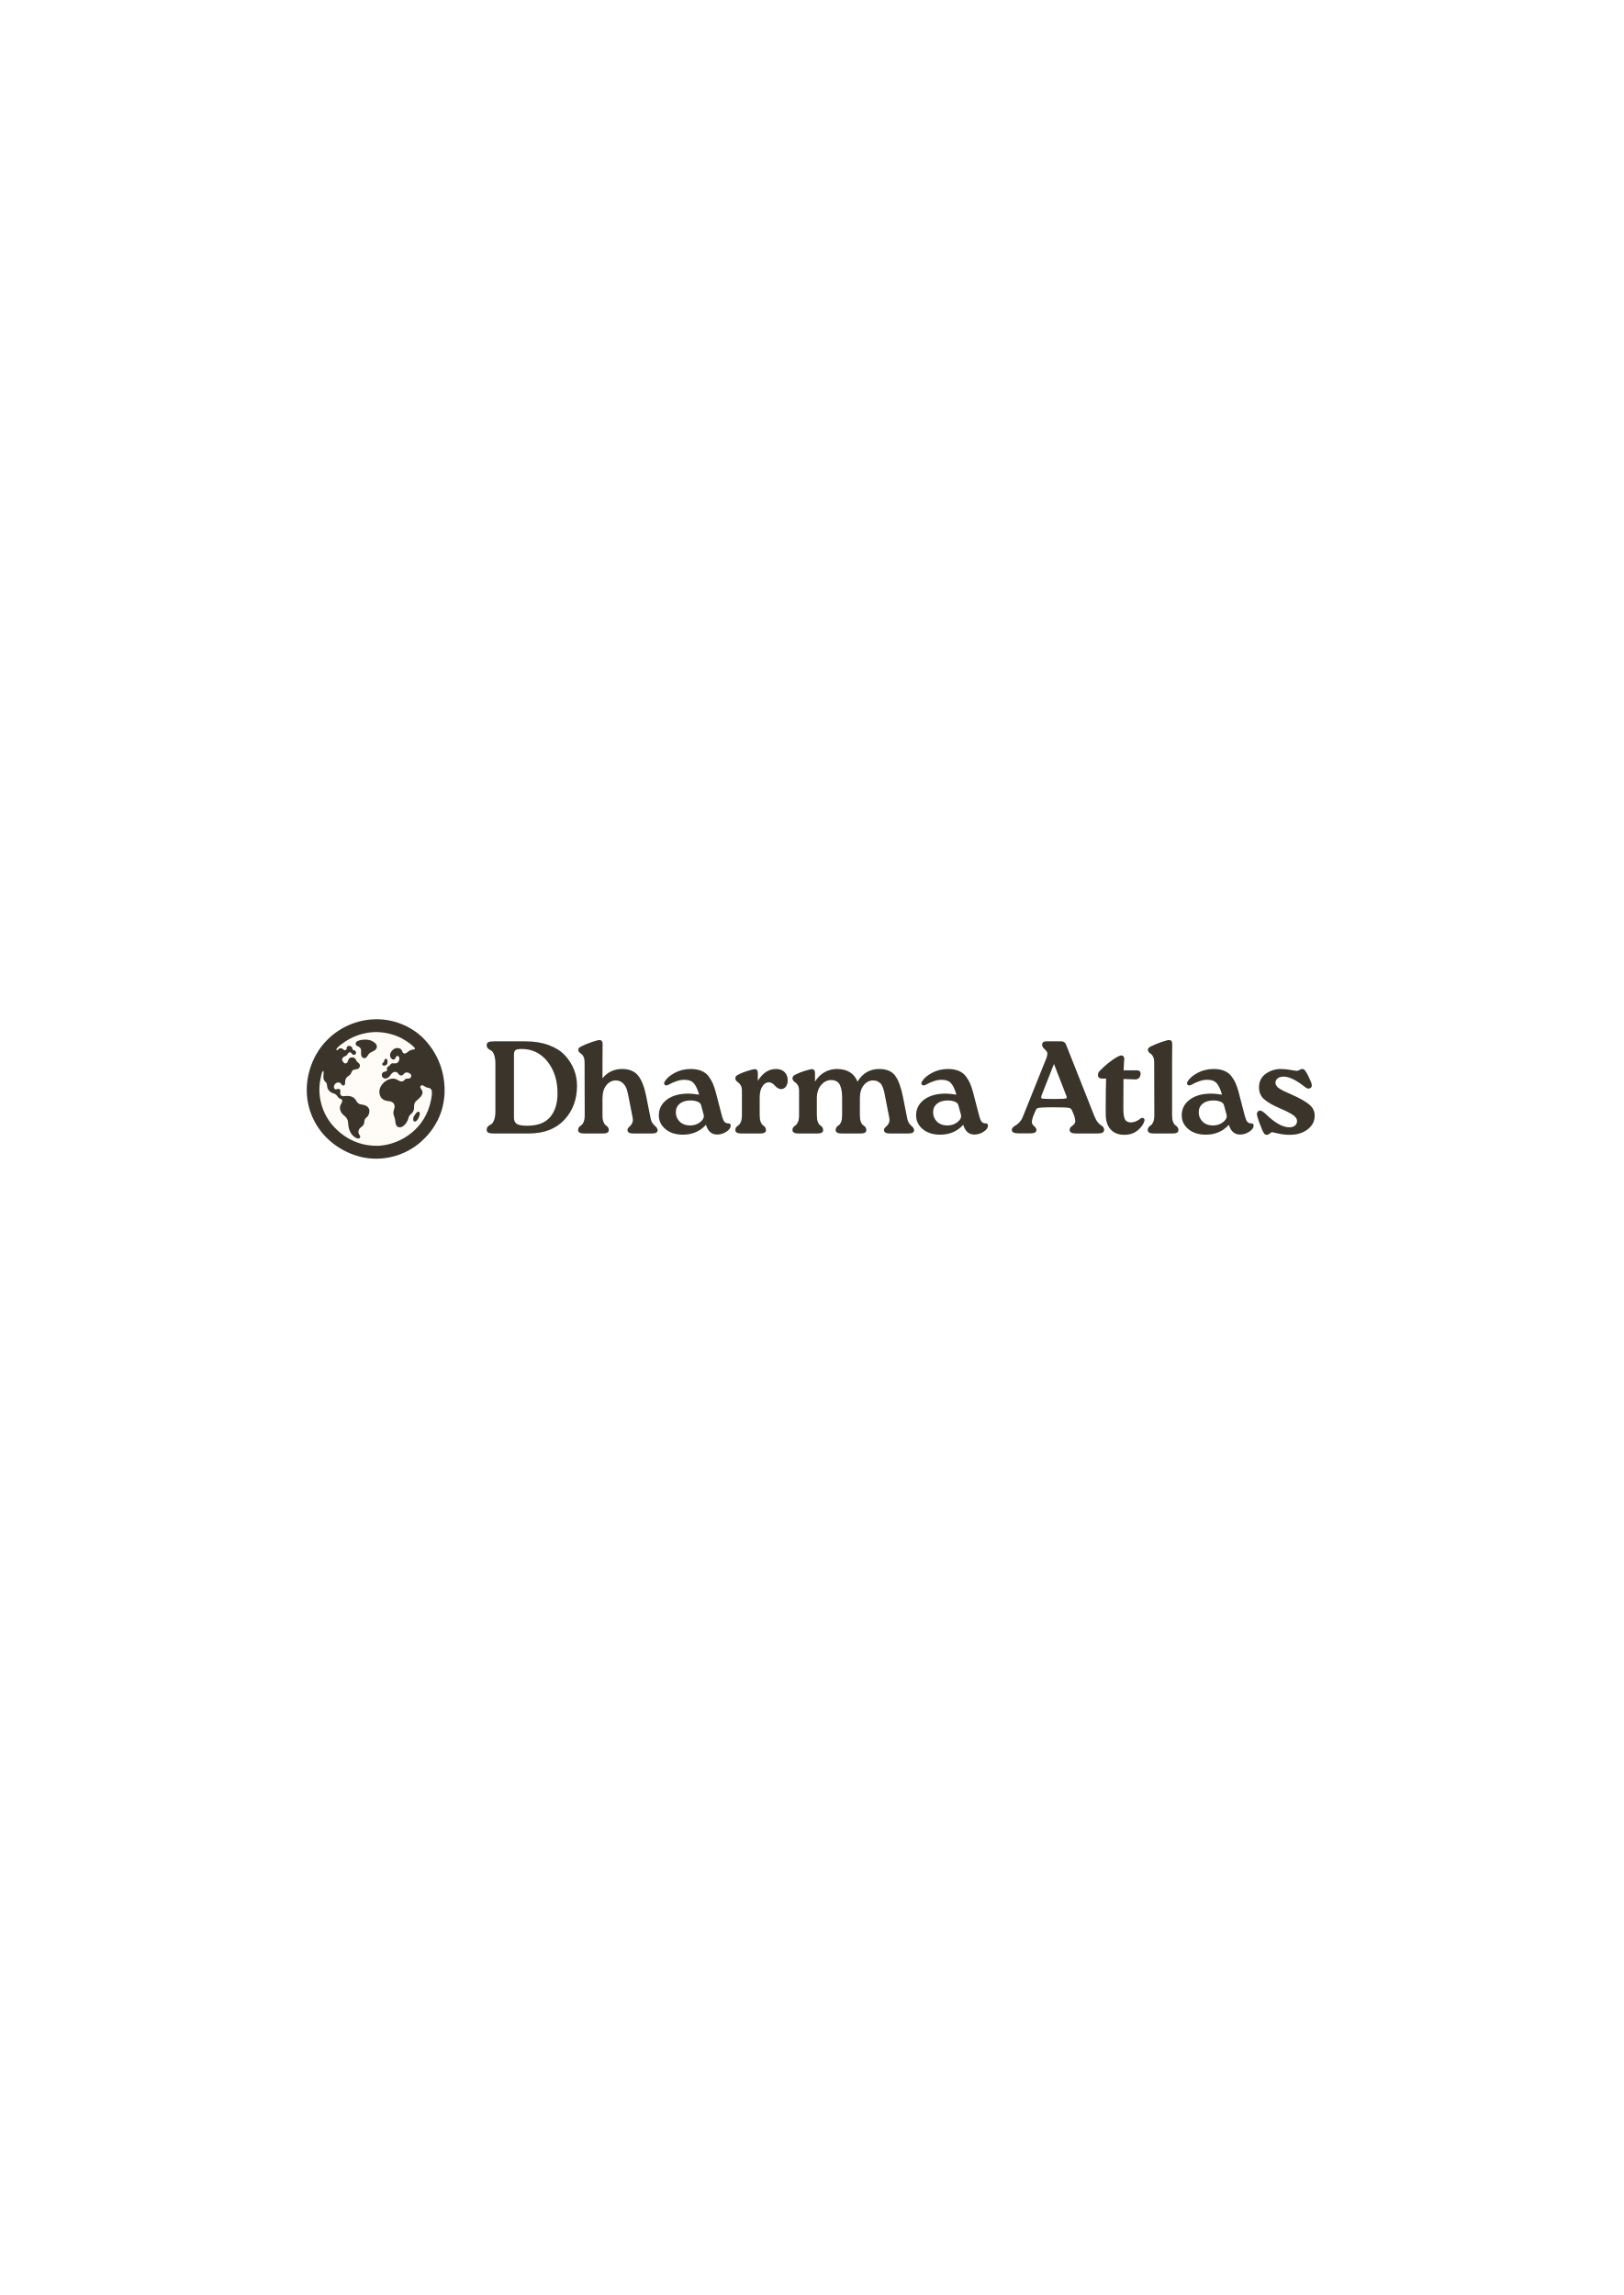
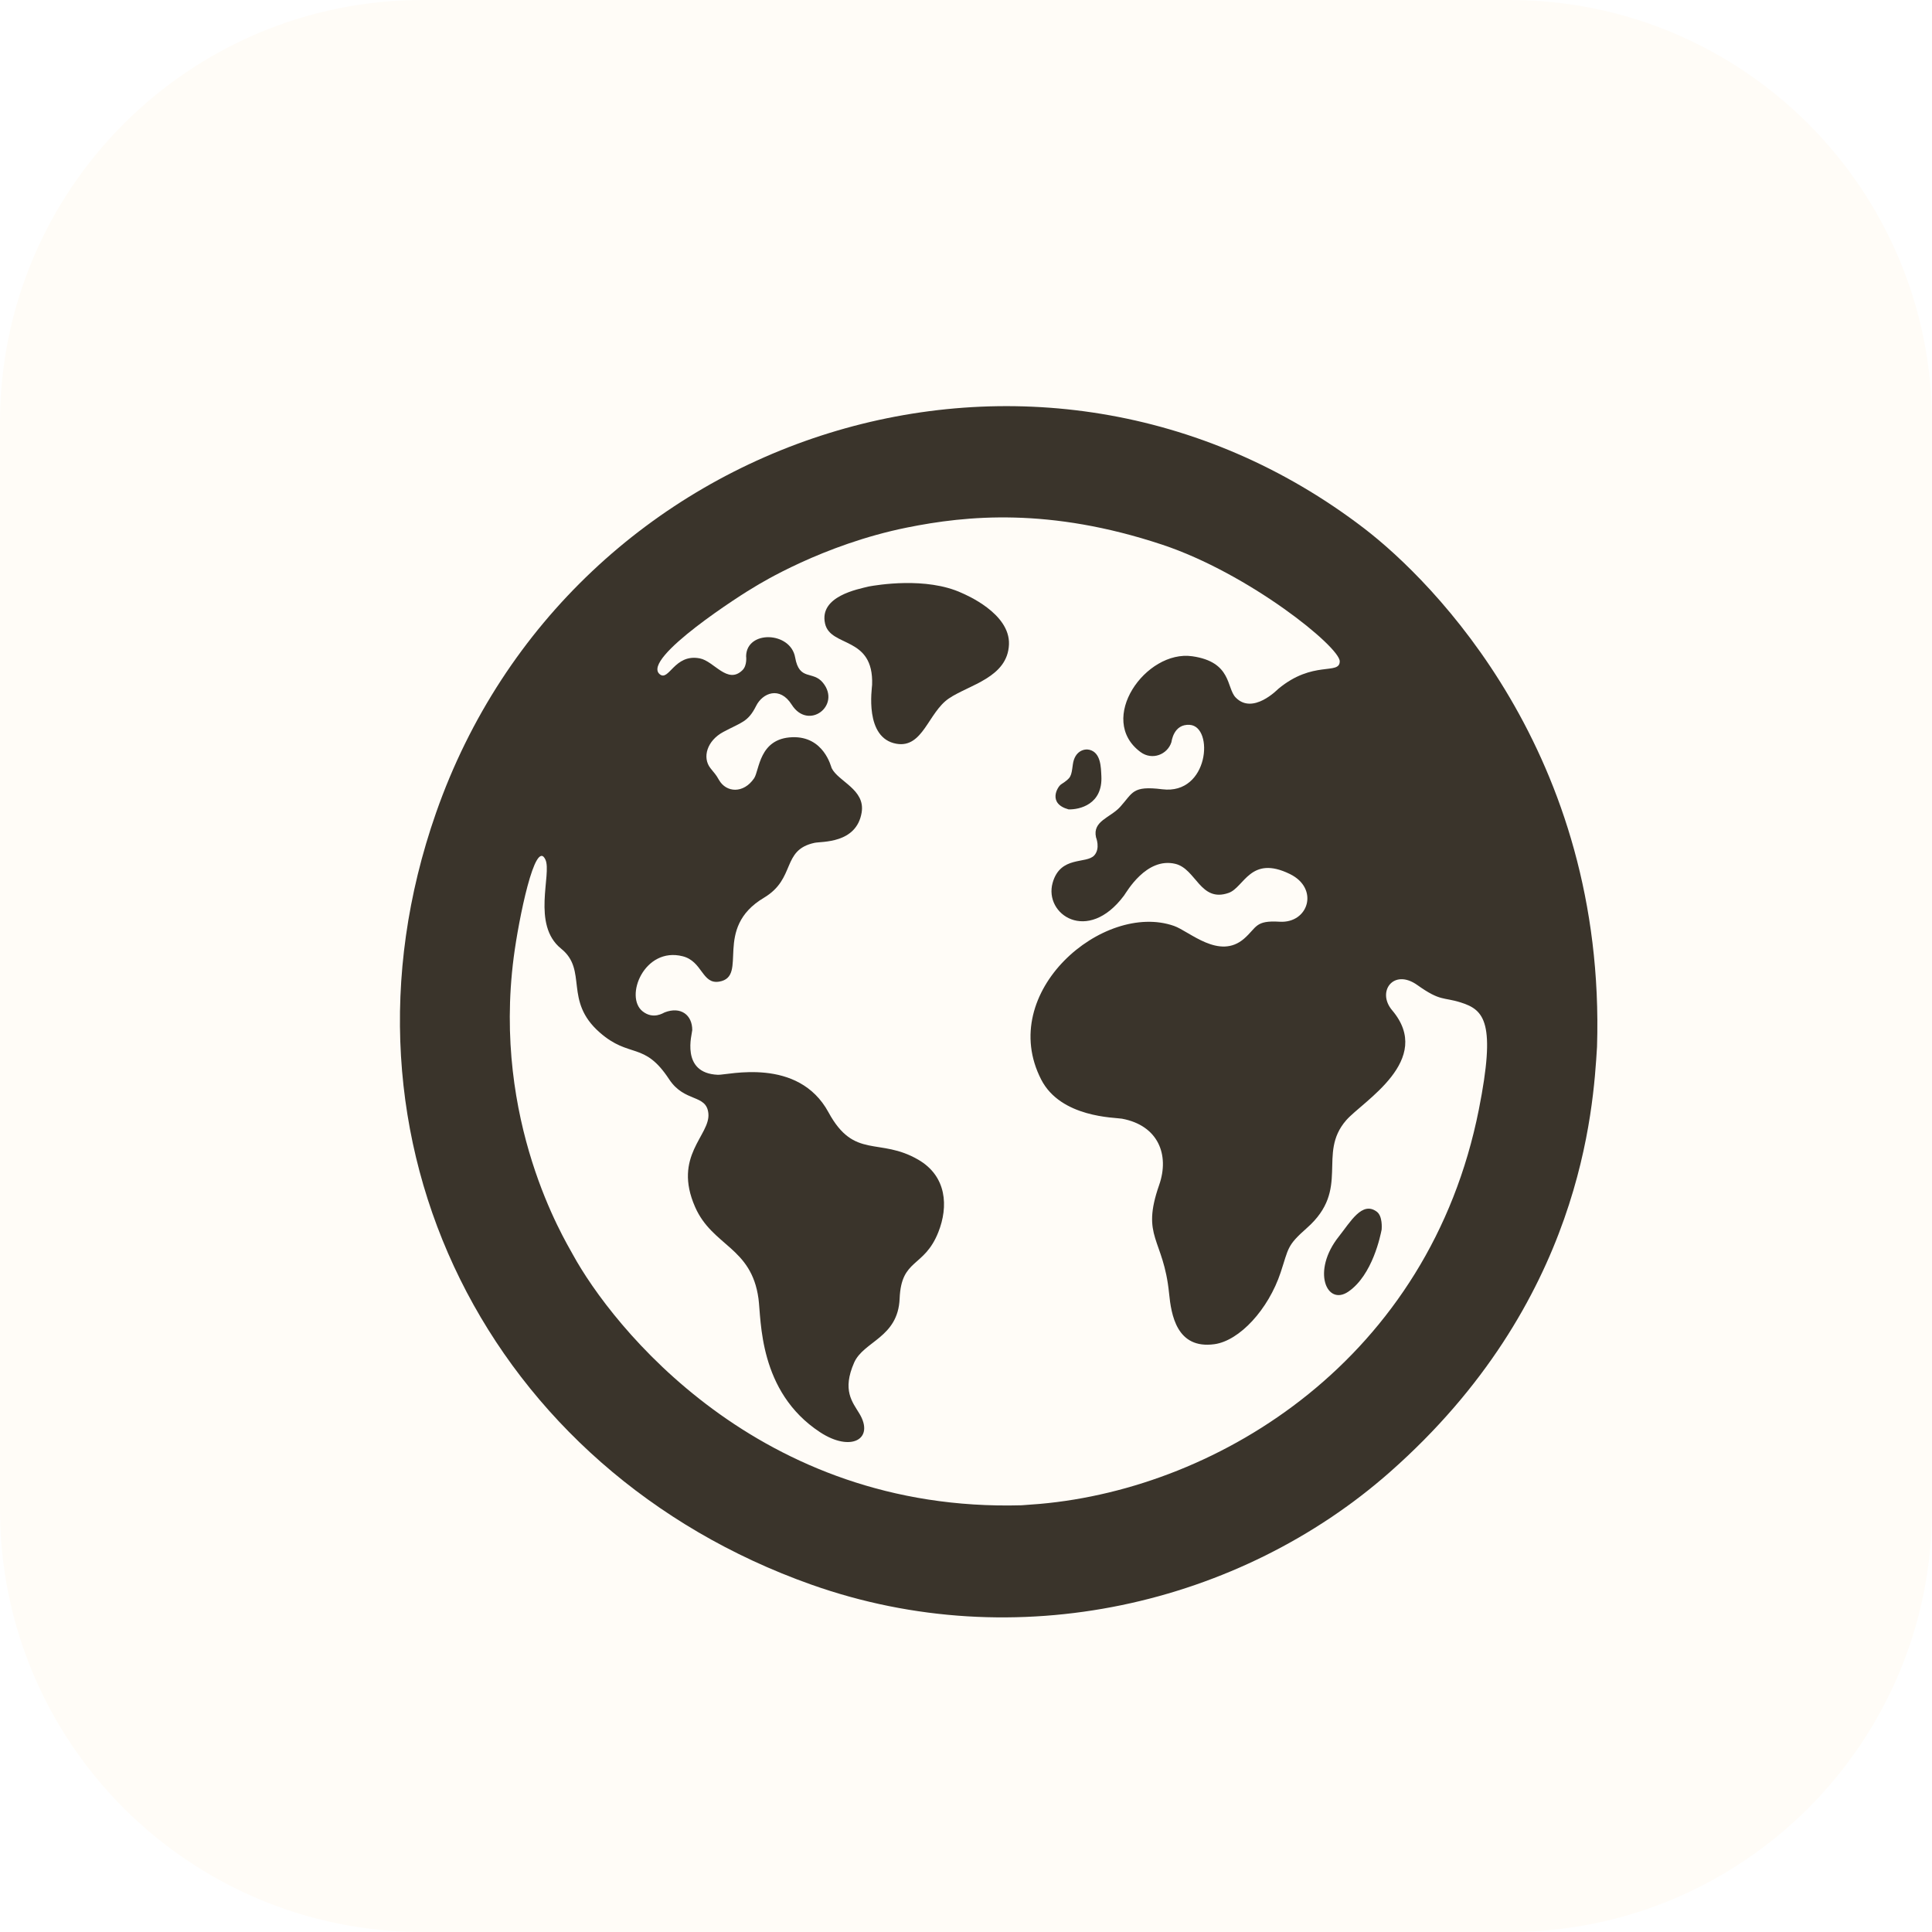
- <svg xmlns="http://www.w3.org/2000/svg" width="100%" height="100%" viewBox="0 0 2481 3508" version="1.1" xml:space="preserve" style="fill-rule:evenodd;clip-rule:evenodd;stroke-linejoin:round;stroke-miterlimit:2;">
-   <g transform="matrix(2.640412,0,0,6.997481,-2914.595,-15575.098)">
-     <g transform="matrix(1,0,0,1,5.302202,0)">
-       <path d="M1381.277,2453.46C1381.886,2453.345 1382.979,2453.288 1384.554,2453.288L1402.767,2453.288C1407.847,2453.288 1412.356,2453.566 1416.293,2454.121C1420.23,2454.677 1423.342,2455.425 1425.628,2456.364C1427.914,2457.304 1429.641,2458.334 1430.81,2459.455C1431.978,2460.577 1432.563,2461.761 1432.563,2463.007C1432.563,2465.978 1430.111,2468.456 1425.209,2470.44C1420.306,2472.424 1413.435,2473.416 1404.595,2473.416L1384.554,2473.416C1382.979,2473.416 1381.874,2473.358 1381.239,2473.243C1380.604,2473.128 1380.286,2472.918 1380.286,2472.611C1380.286,2472.285 1380.553,2472.031 1381.086,2471.849C1381.62,2471.667 1382.191,2471.523 1382.801,2471.418C1383.411,2471.312 1383.982,2471.015 1384.516,2470.526C1385.049,2470.037 1385.316,2469.371 1385.316,2468.528L1385.316,2458.176C1385.316,2457.332 1385.049,2456.666 1384.516,2456.177C1383.982,2455.689 1383.411,2455.391 1382.801,2455.286C1382.191,2455.181 1381.62,2455.037 1381.086,2454.855C1380.553,2454.673 1380.286,2454.419 1380.286,2454.093C1380.286,2453.786 1380.616,2453.575 1381.277,2453.46ZM1397.585,2471.288C1398.601,2471.576 1400.658,2471.719 1403.757,2471.719C1409.803,2471.719 1414.235,2471.082 1417.055,2469.807C1419.875,2468.532 1421.284,2466.812 1421.284,2464.646C1421.284,2461.866 1419.354,2459.556 1415.493,2457.716C1411.632,2455.875 1406.628,2454.955 1400.48,2454.955C1398.753,2454.955 1397.585,2455.037 1396.975,2455.2C1396.365,2455.363 1396.061,2455.703 1396.061,2456.221L1396.061,2469.965C1396.061,2470.579 1396.569,2471.02 1397.585,2471.288Z" style="fill:rgb(58,52,43);fill-rule:nonzero;" />
+ <svg xmlns="http://www.w3.org/2000/svg" viewBox="0 0 32 32" fill-rule="evenodd" clip-rule="evenodd">
+   <rect width="32" height="32" rx="7" fill="#fffcf7" />
+   <svg x="4" y="4" width="24" height="24" viewBox="441 1529 255 255" aria-hidden="true">
+     <g transform="matrix(0.22932,0,0,0.22932,456.858,1548.653)">
+       <g transform="matrix(1.164709,0,0,1.164709,-84.31475,-83.24621)">
+         <path d="M906.161,528.484C903.654,569.234 896.308,697.018 769.676,808.704C671.116,895.632 523.847,930.893 388.376,882.83C176.943,807.817 65.408,590.921 141.18,374.386C229.892,120.871 539.109,23.029 752.853,187.03C798.083,221.734 912.166,335.832 906.161,528.484Z" fill="#3a342b" />
+       </g>
+       <path d="M529.486,884.14C327.268,889.844 214.823,745.978 185.121,691.71C178.532,679.671 123.386,589.54 139.755,463.537C143.524,434.529 156.21,371.611 164.091,388.677C169.155,399.643 153.298,438.622 176.126,456.978C196.835,473.632 177.88,496.838 205.705,521.266C228.824,541.563 239.79,527.918 258.997,557.189C270.899,575.326 287.745,568.359 289.144,583.547C290.686,600.284 261.646,615.961 278.967,655.275C292.269,685.467 322.133,685.85 327.579,725.489C329.818,741.781 327.417,796.914 374.802,828.04C398.506,843.61 416.856,833.402 405.025,813.781C399.584,804.758 391.708,795.915 400.963,774.729C408.197,758.17 434.679,755.606 435.908,725.515C437.18,694.379 454.641,702.182 465.609,674.543C473.417,654.865 472.132,631.674 450.243,618.951C420.186,601.479 401.157,619.075 381.325,582.594C358.049,539.779 303.965,554.083 296.49,553.782C267.335,552.606 276.746,522.011 276.759,519.501C276.821,507.814 267.894,501.145 255.645,505.872C254.428,506.342 246.952,511.499 238.778,505.167C224.421,494.046 239.881,455.323 269.415,462.815C284.682,466.688 284.213,484.532 297.457,482.28C320.326,478.392 292.207,441.492 331.754,417.925C356.554,403.146 344.996,381.337 370.569,375.78C376.104,374.578 402.758,376.515 406.753,352.534C409.715,334.75 388.732,328.751 383.726,318.384C383.259,317.416 377.816,293.845 353.511,294.723C327.864,295.65 328.403,320.137 324.194,326.286C316.025,338.219 302.836,337.218 297.332,327.6C294.487,322.626 294.163,322.922 290.651,318.385C284.299,310.179 288.134,297.343 300.593,290.673C314.557,283.196 319.545,283.178 325.802,270.645C330.716,260.804 343.915,255.23 353.089,269.742C365.809,289.862 391.282,270.435 377.039,252.906C369.256,243.328 358.949,251.848 355.716,233.468C352.203,213.497 318.479,212.429 318.101,232.489C318.099,232.599 319.064,239.571 315.283,243.272C303.804,254.509 293.586,236.362 282.56,234.218C262.899,230.395 258.853,252.507 251.68,246.277C237.807,234.23 314.887,184.809 325.625,178.715C327.72,177.527 376.661,146.915 441.564,133.814C487.247,124.593 550.849,118.231 637.352,146.935C703.912,169.022 773.753,225.395 773.651,236.502C773.553,247.275 753.205,235.436 726.551,257.564C725.92,258.088 706.9,277.787 693.779,264.226C686.618,256.826 690.947,236.953 660.488,232.591C624.791,227.479 586.9,281.037 620.773,306.101C629.759,312.75 641.495,307.975 644.483,298.494C644.642,297.988 646.092,284.406 658.53,285.232C677.32,286.48 673.338,339.131 637.479,334.666C614.272,331.776 615.023,337.294 605.142,348.188C597.581,356.523 583.849,358.963 586.606,371.48C586.668,371.761 590.055,379.978 585.325,385.354C579.262,392.245 559.294,385.347 553.329,406.456C546.498,430.63 580.184,453.675 608.115,416.216C610.094,413.562 625.165,386.632 647.405,391.877C663.517,395.677 666.567,421.832 688.387,414.193C700.347,410.006 705.06,384.848 735.399,399.706C758.108,410.829 749.666,437.698 727.514,436.31C708.579,435.124 710.164,440.664 700.291,449.264C681.218,465.877 658.349,443.7 646.487,439.538C592.371,420.555 509.986,490.237 544.561,557.467C559.648,586.803 601.261,586.491 606.507,587.463C634.316,592.62 643.193,615.129 635.074,638.346C620.942,678.759 638.437,678.925 642.684,721.479C644.303,737.692 648.395,764.548 677.503,760.518C696.74,757.855 718.866,733.9 728.313,705.438C734.547,686.655 732.957,685.008 748.401,671.389C782.416,641.395 755.921,614.651 778.641,588.624C791.357,574.057 846.326,542.58 813.841,504.233C801.806,490.027 814.892,471.882 833.189,484.905C851.14,497.681 852.797,493.93 866.564,498.281C884.656,503.999 893.686,513.565 880.393,580.479C842.51,771.178 682.294,870.832 543.471,883.089C539.243,883.462 539.303,883.427 529.486,884.14Z" fill="#fffcf7" />
+       <path d="M412.399,179.011C418.031,178.026 456.158,171.362 483.689,184.069C486.054,185.161 520.773,199.52 519.811,223.514C518.792,248.925 489.318,254.454 473.782,264.909C457.847,275.633 453.834,303.295 433.46,299.738C408.678,295.411 414.687,257.313 414.787,254.508C416.142,216.672 382.802,226.122 378.667,207.456C374.031,186.528 403.841,181.134 412.399,179.011Z" fill="#3a342b" />
+       <path d="M805.813,672.537C804.976,676.78 798.947,707.359 780.285,720.179C763.713,731.563 751.788,704.471 772.978,677.862C781.824,666.755 790.879,650.339 802.155,658.906C806.563,662.254 805.895,671.411 805.813,672.537Z" fill="#3a342b" />
+       <path d="M565.553,350.102C549.27,345.607 557.055,332.717 559.808,330.91C567.708,325.725 567.531,325.007 568.846,315.556C570.283,305.228 577.627,303.394 581.531,304.349C590.479,306.538 590.383,318.142 590.718,324.488C591.874,346.404 573.746,350.356 565.553,350.102Z" fill="#3a342b" />
    </g>
-     <path d="M1439.116,2472.007C1439.523,2471.834 1439.955,2471.696 1440.412,2471.59C1440.869,2471.485 1441.301,2471.25 1441.707,2470.886C1442.114,2470.521 1442.317,2470.033 1442.317,2469.419L1442.241,2457.802C1442.241,2457.361 1442.05,2456.987 1441.669,2456.681C1441.288,2456.374 1440.869,2456.163 1440.412,2456.048C1439.955,2455.933 1439.535,2455.804 1439.154,2455.66C1438.773,2455.516 1438.583,2455.348 1438.583,2455.157C1438.583,2454.965 1438.761,2454.807 1439.116,2454.682C1439.472,2454.558 1440.107,2454.419 1441.021,2454.265C1442.545,2453.978 1444.412,2453.695 1446.622,2453.417C1448.832,2453.139 1450.242,2453 1450.852,2453C1452.071,2453 1452.681,2453.288 1452.681,2453.863L1452.605,2457.802L1452.605,2461.368C1455.5,2460.007 1459.285,2459.326 1463.959,2459.326C1468.074,2459.326 1471.16,2459.805 1473.218,2460.764C1475.275,2461.722 1476.838,2463.218 1477.905,2465.25L1480.495,2470.167C1480.851,2470.799 1481.613,2471.303 1482.782,2471.676C1483.95,2472.05 1484.534,2472.39 1484.534,2472.697C1484.534,2473.176 1483.417,2473.416 1481.181,2473.416L1470.513,2473.416C1468.227,2473.416 1467.083,2473.167 1467.083,2472.668C1467.083,2472.419 1467.401,2472.194 1468.036,2471.993C1468.671,2471.791 1469.192,2471.561 1469.598,2471.303C1470.005,2471.044 1470.208,2470.771 1470.208,2470.483C1470.208,2470.31 1470.157,2470.128 1470.055,2469.937L1467.693,2465.393C1467.337,2464.665 1466.944,2464.071 1466.512,2463.611C1466.08,2463.15 1465.331,2462.738 1464.264,2462.374C1463.197,2462.01 1461.876,2461.828 1460.301,2461.828C1458.167,2461.828 1456.351,2462.178 1454.853,2462.877C1453.354,2463.577 1452.605,2464.531 1452.605,2465.738L1452.605,2469.419C1452.605,2470.033 1452.795,2470.521 1453.176,2470.886C1453.557,2471.25 1453.976,2471.485 1454.433,2471.59C1454.891,2471.696 1455.31,2471.839 1455.691,2472.021C1456.072,2472.204 1456.262,2472.429 1456.262,2472.697C1456.262,2473.176 1455.145,2473.416 1452.909,2473.416L1442.012,2473.416C1439.675,2473.416 1438.507,2473.167 1438.507,2472.668C1438.507,2472.4 1438.71,2472.18 1439.116,2472.007Z" style="fill:rgb(58,52,43);fill-rule:nonzero;" />
-     <g transform="matrix(1,0,0,1,-1.514915,0)">
-       <path d="M1486.744,2469.448C1486.744,2468.048 1488.281,2466.908 1491.355,2466.026C1494.428,2465.144 1498.632,2464.703 1503.967,2464.703C1505.287,2464.703 1507.32,2464.78 1510.063,2464.933C1509.25,2463.841 1508.259,2463.026 1507.091,2462.489C1505.922,2461.952 1504.043,2461.684 1501.452,2461.684C1498.81,2461.684 1495.711,2462.058 1492.155,2462.805C1491.799,2462.882 1491.444,2462.92 1491.088,2462.92C1490.783,2462.92 1490.491,2462.877 1490.212,2462.791C1489.932,2462.705 1489.792,2462.595 1489.792,2462.46C1489.792,2462.326 1489.945,2462.173 1490.25,2462C1491.317,2461.329 1493.234,2460.716 1496.003,2460.16C1498.772,2459.604 1501.858,2459.326 1505.262,2459.326C1507.599,2459.326 1509.631,2459.46 1511.358,2459.729C1513.086,2459.997 1514.47,2460.39 1515.512,2460.908C1516.553,2461.425 1517.366,2461.938 1517.95,2462.446C1518.534,2462.954 1519.081,2463.553 1519.589,2464.243L1523.323,2469.649C1523.729,2470.224 1524.199,2470.627 1524.732,2470.857C1525.266,2471.087 1525.939,2471.202 1526.752,2471.202L1526.904,2471.202C1527.869,2471.202 1528.352,2471.365 1528.352,2471.691C1528.352,2472.17 1527.514,2472.616 1525.837,2473.028C1524.161,2473.44 1522.383,2473.646 1520.503,2473.646C1517.302,2473.646 1515.143,2472.937 1514.026,2471.518C1510.571,2472.956 1506.126,2473.675 1500.69,2473.675C1496.524,2473.675 1493.158,2473.272 1490.593,2472.467C1488.027,2471.662 1486.744,2470.656 1486.744,2469.448ZM1496.575,2468.815C1496.626,2469.64 1497.4,2470.32 1498.899,2470.857C1500.398,2471.394 1502.366,2471.662 1504.805,2471.662C1506.989,2471.662 1508.869,2471.442 1510.444,2471.001C1512.019,2470.56 1512.806,2470.1 1512.806,2469.62C1512.806,2469.544 1512.781,2469.457 1512.73,2469.362C1512.629,2469.189 1512.387,2468.849 1512.006,2468.341C1511.625,2467.833 1511.333,2467.435 1511.13,2467.147C1510.876,2466.841 1510.165,2466.606 1508.996,2466.443C1507.828,2466.28 1506.558,2466.199 1505.186,2466.199C1502.493,2466.199 1500.385,2466.433 1498.861,2466.903C1497.337,2467.373 1496.575,2468.01 1496.575,2468.815Z" style="fill:rgb(58,52,43);fill-rule:nonzero;" />
-     </g>
-     <g transform="matrix(1,0,0,1,-2.272372,0)">
-       <path d="M1532.315,2460.85C1532.62,2460.716 1533.255,2460.572 1534.22,2460.419C1535.541,2460.17 1537.166,2459.935 1539.097,2459.714C1541.028,2459.494 1542.323,2459.374 1542.983,2459.355C1544.203,2459.355 1544.812,2459.642 1544.812,2460.217L1544.812,2461.914C1547.607,2460.189 1551.112,2459.326 1555.329,2459.326C1557.462,2459.326 1559.126,2459.556 1560.32,2460.016C1561.514,2460.476 1562.111,2461.071 1562.111,2461.799C1562.111,2462.374 1561.755,2462.834 1561.044,2463.179C1560.333,2463.524 1559.444,2463.706 1558.377,2463.726C1557.107,2463.726 1555.887,2463.476 1554.719,2462.978C1553.551,2462.48 1552.357,2462.23 1551.137,2462.23C1549.715,2462.23 1548.483,2462.527 1547.441,2463.122C1546.4,2463.716 1545.879,2464.521 1545.879,2465.537L1545.879,2469.419C1545.879,2470.033 1546.07,2470.521 1546.451,2470.886C1546.832,2471.25 1547.251,2471.485 1547.708,2471.59C1548.165,2471.696 1548.584,2471.839 1548.966,2472.021C1549.347,2472.204 1549.537,2472.429 1549.537,2472.697C1549.537,2473.176 1548.419,2473.416 1546.184,2473.416L1535.287,2473.416C1532.95,2473.416 1531.781,2473.167 1531.781,2472.668C1531.781,2472.4 1531.985,2472.18 1532.391,2472.007C1532.797,2471.834 1533.229,2471.696 1533.686,2471.59C1534.144,2471.485 1534.576,2471.25 1534.982,2470.886C1535.388,2470.521 1535.592,2470.033 1535.592,2469.419L1535.592,2463.956C1535.592,2463.227 1534.804,2462.642 1533.229,2462.202C1532.264,2461.952 1531.781,2461.684 1531.781,2461.396C1531.781,2461.166 1531.959,2460.984 1532.315,2460.85Z" style="fill:rgb(58,52,43);fill-rule:nonzero;" />
-     </g>
-     <g transform="matrix(1,0,0,1,-4.544745,0)">
-       <path d="M1567.75,2472.007C1568.156,2471.834 1568.588,2471.696 1569.045,2471.59C1569.503,2471.485 1569.935,2471.25 1570.341,2470.886C1570.747,2470.521 1570.951,2470.033 1570.951,2469.419L1570.951,2463.956C1570.951,2463.227 1570.163,2462.642 1568.588,2462.202C1567.623,2461.952 1567.14,2461.684 1567.14,2461.396C1567.14,2461.166 1567.305,2460.984 1567.636,2460.85C1567.966,2460.716 1568.614,2460.572 1569.579,2460.419C1570.9,2460.17 1572.526,2459.935 1574.456,2459.714C1576.387,2459.494 1577.682,2459.374 1578.342,2459.355C1579.562,2459.355 1580.171,2459.642 1580.171,2460.217L1580.171,2462.087C1581.645,2461.186 1583.486,2460.5 1585.696,2460.031C1587.906,2459.561 1590.281,2459.326 1592.821,2459.326C1598.816,2459.326 1602.804,2460.246 1604.786,2462.087C1607.732,2460.246 1611.923,2459.326 1617.359,2459.326C1621.525,2459.326 1624.561,2459.796 1626.466,2460.735C1628.371,2461.674 1629.882,2463.179 1631,2465.25L1633.591,2470.167C1633.896,2470.799 1634.632,2471.303 1635.801,2471.676C1636.969,2472.05 1637.554,2472.39 1637.554,2472.697C1637.554,2473.176 1636.461,2473.416 1634.277,2473.416L1623.608,2473.416C1621.271,2473.416 1620.103,2473.167 1620.103,2472.668C1620.103,2472.419 1620.433,2472.194 1621.093,2471.993C1621.754,2471.791 1622.287,2471.561 1622.694,2471.303C1623.1,2471.044 1623.303,2470.771 1623.303,2470.483C1623.303,2470.31 1623.253,2470.128 1623.151,2469.937L1620.789,2465.393C1620.535,2464.895 1620.344,2464.531 1620.217,2464.301C1620.09,2464.071 1619.836,2463.764 1619.455,2463.381C1619.074,2462.997 1618.668,2462.714 1618.236,2462.532C1617.804,2462.35 1617.207,2462.187 1616.445,2462.043C1615.683,2461.9 1614.794,2461.828 1613.778,2461.828C1611.695,2461.828 1609.904,2462.173 1608.405,2462.863C1606.907,2463.553 1606.157,2464.512 1606.157,2465.738L1606.157,2469.419C1606.157,2470.033 1606.348,2470.521 1606.729,2470.886C1607.11,2471.25 1607.542,2471.485 1608.024,2471.59C1608.507,2471.696 1608.939,2471.839 1609.32,2472.021C1609.701,2472.204 1609.891,2472.429 1609.891,2472.697C1609.891,2473.176 1608.774,2473.416 1606.538,2473.416L1595.641,2473.416C1593.304,2473.416 1592.136,2473.167 1592.136,2472.668C1592.136,2472.4 1592.326,2472.18 1592.707,2472.007C1593.088,2471.834 1593.52,2471.696 1594.003,2471.59C1594.485,2471.485 1594.917,2471.25 1595.298,2470.886C1595.679,2470.521 1595.87,2470.033 1595.87,2469.419L1595.87,2465.652C1595.87,2465.058 1595.781,2464.545 1595.603,2464.114C1595.425,2463.682 1595.12,2463.275 1594.688,2462.892C1594.257,2462.508 1593.596,2462.221 1592.707,2462.029C1591.818,2461.837 1590.713,2461.742 1589.392,2461.742C1587.208,2461.761 1585.303,2462.13 1583.677,2462.849C1582.051,2463.567 1581.238,2464.531 1581.238,2465.738L1581.238,2469.419C1581.238,2470.033 1581.429,2470.521 1581.81,2470.886C1582.191,2471.25 1582.61,2471.485 1583.067,2471.59C1583.524,2471.696 1583.944,2471.839 1584.325,2472.021C1584.706,2472.204 1584.896,2472.429 1584.896,2472.697C1584.896,2473.176 1583.778,2473.416 1581.543,2473.416L1570.646,2473.416C1568.309,2473.416 1567.14,2473.167 1567.14,2472.668C1567.14,2472.4 1567.344,2472.18 1567.75,2472.007Z" style="fill:rgb(58,52,43);fill-rule:nonzero;" />
-     </g>
-     <g transform="matrix(1,0,0,1,-5.680931,0)">
-       <path d="M1639.84,2469.448C1639.84,2468.048 1641.377,2466.908 1644.45,2466.026C1647.524,2465.144 1651.728,2464.703 1657.062,2464.703C1658.383,2464.703 1660.415,2464.78 1663.158,2464.933C1662.346,2463.841 1661.355,2463.026 1660.186,2462.489C1659.018,2461.952 1657.138,2461.684 1654.547,2461.684C1651.906,2461.684 1648.807,2462.058 1645.25,2462.805C1644.895,2462.882 1644.539,2462.92 1644.183,2462.92C1643.879,2462.92 1643.586,2462.877 1643.307,2462.791C1643.028,2462.705 1642.888,2462.595 1642.888,2462.46C1642.888,2462.326 1643.04,2462.173 1643.345,2462C1644.412,2461.329 1646.33,2460.716 1649.099,2460.16C1651.867,2459.604 1654.954,2459.326 1658.358,2459.326C1660.694,2459.326 1662.727,2459.46 1664.454,2459.729C1666.181,2459.997 1667.566,2460.39 1668.607,2460.908C1669.649,2461.425 1670.461,2461.938 1671.046,2462.446C1671.63,2462.954 1672.176,2463.553 1672.684,2464.243L1676.418,2469.649C1676.824,2470.224 1677.294,2470.627 1677.828,2470.857C1678.361,2471.087 1679.034,2471.202 1679.847,2471.202L1680,2471.202C1680.965,2471.202 1681.448,2471.365 1681.448,2471.691C1681.448,2472.17 1680.609,2472.616 1678.933,2473.028C1677.256,2473.44 1675.478,2473.646 1673.598,2473.646C1670.398,2473.646 1668.239,2472.937 1667.121,2471.518C1663.666,2472.956 1659.221,2473.675 1653.785,2473.675C1649.619,2473.675 1646.254,2473.272 1643.688,2472.467C1641.123,2471.662 1639.84,2470.656 1639.84,2469.448ZM1649.67,2468.815C1649.721,2469.64 1650.496,2470.32 1651.994,2470.857C1653.493,2471.394 1655.462,2471.662 1657.9,2471.662C1660.085,2471.662 1661.965,2471.442 1663.539,2471.001C1665.114,2470.56 1665.902,2470.1 1665.902,2469.62C1665.902,2469.544 1665.876,2469.457 1665.826,2469.362C1665.724,2469.189 1665.483,2468.849 1665.102,2468.341C1664.721,2467.833 1664.429,2467.435 1664.225,2467.147C1663.971,2466.841 1663.26,2466.606 1662.092,2466.443C1660.923,2466.28 1659.653,2466.199 1658.281,2466.199C1655.589,2466.199 1653.48,2466.433 1651.956,2466.903C1650.432,2467.373 1649.67,2468.01 1649.67,2468.815Z" style="fill:rgb(58,52,43);fill-rule:nonzero;" />
-     </g>
-     <g transform="matrix(1,0,0,1,-7.574574,0)">
-       <path d="M1697.146,2472.668C1697.146,2472.438 1697.374,2472.237 1697.832,2472.065C1698.289,2471.892 1698.835,2471.743 1699.47,2471.619C1700.105,2471.494 1700.816,2471.269 1701.604,2470.943C1702.391,2470.617 1703.039,2470.215 1703.547,2469.735L1717.264,2456.853C1717.569,2456.489 1717.721,2456.192 1717.721,2455.962C1717.721,2455.789 1717.581,2455.631 1717.302,2455.487C1717.023,2455.344 1716.515,2455.137 1715.778,2454.869C1715.041,2454.601 1714.673,2454.332 1714.673,2454.064C1714.673,2453.546 1715.486,2453.288 1717.111,2453.288L1725.723,2453.288C1727.094,2453.288 1728.034,2453.527 1728.542,2454.006L1744.926,2469.62C1745.485,2470.157 1746.12,2470.593 1746.831,2470.929C1747.543,2471.264 1748.165,2471.489 1748.698,2471.604C1749.232,2471.719 1749.676,2471.854 1750.032,2472.007C1750.388,2472.16 1750.565,2472.352 1750.565,2472.582C1750.565,2472.889 1750.261,2473.104 1749.651,2473.229C1749.041,2473.354 1748,2473.416 1746.527,2473.416L1734.258,2473.416C1731.819,2473.416 1730.6,2473.148 1730.6,2472.611C1730.6,2472.323 1731.006,2472.065 1731.819,2471.834C1732.632,2471.604 1733.178,2471.413 1733.457,2471.259C1733.737,2471.106 1733.877,2470.933 1733.877,2470.742C1733.877,2470.473 1733.699,2470.1 1733.343,2469.62L1732.2,2468.585C1731.794,2468.183 1731.311,2467.943 1730.752,2467.866C1729.838,2467.751 1726.764,2467.694 1721.531,2467.694C1715.841,2467.694 1712.641,2467.761 1711.93,2467.895C1711.472,2467.991 1711.091,2468.192 1710.786,2468.499L1709.415,2469.735C1708.958,2470.272 1708.729,2470.675 1708.729,2470.943C1708.729,2471.077 1708.831,2471.216 1709.034,2471.36C1709.237,2471.504 1709.681,2471.691 1710.367,2471.921C1711.053,2472.151 1711.396,2472.39 1711.396,2472.64C1711.396,2473.138 1710.228,2473.387 1707.891,2473.387L1701.108,2473.387C1698.467,2473.387 1697.146,2473.148 1697.146,2472.668ZM1714.368,2465.738C1714.876,2465.834 1717.289,2465.882 1721.608,2465.882C1726.027,2465.882 1728.415,2465.825 1728.771,2465.71C1728.872,2465.671 1728.923,2465.614 1728.923,2465.537C1728.923,2465.422 1728.822,2465.278 1728.618,2465.106L1721.531,2458.233L1714.444,2465.02C1714.241,2465.23 1714.139,2465.403 1714.139,2465.537C1714.139,2465.633 1714.216,2465.7 1714.368,2465.738Z" style="fill:rgb(58,52,43);fill-rule:nonzero;" />
-     </g>
-     <g transform="matrix(1,0,0,1,-10.22568,0)">
-       <path d="M1750.794,2459.7C1753.842,2458.511 1757.043,2457.534 1760.396,2456.767C1761.666,2456.499 1762.606,2456.364 1763.215,2456.364C1763.723,2456.364 1764.13,2456.436 1764.435,2456.58C1764.739,2456.724 1764.892,2456.892 1764.892,2457.083L1764.892,2457.169C1764.739,2457.725 1764.612,2458.54 1764.511,2459.614L1772.055,2459.614C1773.579,2459.614 1774.341,2459.853 1774.341,2460.333C1774.341,2460.409 1774.316,2460.505 1774.265,2460.62C1773.909,2461.272 1772.919,2461.598 1771.293,2461.598L1770.988,2461.598L1764.435,2461.511C1764.435,2463.869 1764.409,2465.921 1764.358,2467.665L1764.358,2467.953C1764.358,2469.084 1764.663,2469.874 1765.273,2470.325C1765.883,2470.775 1767.051,2471.001 1768.778,2471.001C1770.506,2471.001 1772.335,2470.723 1774.265,2470.167C1774.671,2470.052 1775.053,2469.994 1775.408,2469.994C1775.662,2469.994 1775.929,2470.037 1776.208,2470.124C1776.488,2470.21 1776.627,2470.33 1776.627,2470.483C1776.627,2470.579 1776.577,2470.675 1776.475,2470.771C1775.815,2471.518 1774.468,2472.194 1772.436,2472.798C1770.404,2473.402 1767.915,2473.704 1764.968,2473.704C1761.513,2473.704 1758.846,2473.311 1756.967,2472.525C1755.087,2471.739 1754.147,2470.617 1754.147,2469.16L1754.147,2467.665C1754.147,2465 1754.223,2462.92 1754.376,2461.425L1752.318,2461.425C1750.54,2461.425 1749.651,2461.176 1749.651,2460.678C1749.651,2460.294 1750.032,2459.968 1750.794,2459.7Z" style="fill:rgb(58,52,43);fill-rule:nonzero;" />
-     </g>
-     <g transform="matrix(1,0,0,1,-12.49805,0)">
-       <path d="M1780.742,2472.668C1780.742,2472.4 1780.946,2472.18 1781.352,2472.007C1781.759,2471.834 1782.19,2471.696 1782.648,2471.59C1783.105,2471.485 1783.537,2471.25 1783.943,2470.886C1784.349,2470.521 1784.553,2470.033 1784.553,2469.419L1784.477,2457.802C1784.477,2457.361 1784.286,2456.987 1783.905,2456.681C1783.524,2456.374 1783.105,2456.163 1782.648,2456.048C1782.19,2455.933 1781.771,2455.804 1781.39,2455.66C1781.009,2455.516 1780.819,2455.348 1780.819,2455.157C1780.819,2454.965 1780.996,2454.807 1781.352,2454.682C1781.708,2454.558 1782.343,2454.419 1783.257,2454.265C1784.781,2453.978 1786.648,2453.695 1788.858,2453.417C1791.068,2453.139 1792.478,2453 1793.088,2453C1794.307,2453 1794.917,2453.288 1794.917,2453.863L1794.84,2457.802L1794.84,2469.419C1794.84,2470.033 1795.031,2470.521 1795.412,2470.886C1795.793,2471.25 1796.212,2471.485 1796.669,2471.59C1797.127,2471.696 1797.546,2471.839 1797.927,2472.021C1798.308,2472.204 1798.498,2472.429 1798.498,2472.697C1798.498,2473.176 1797.381,2473.416 1795.145,2473.416L1784.248,2473.416C1781.911,2473.416 1780.742,2473.167 1780.742,2472.668Z" style="fill:rgb(58,52,43);fill-rule:nonzero;" />
-     </g>
-     <g transform="matrix(1,0,0,1,-15.14915,0)">
-       <path d="M1803.07,2469.448C1803.07,2468.048 1804.607,2466.908 1807.681,2466.026C1810.754,2465.144 1814.958,2464.703 1820.293,2464.703C1821.614,2464.703 1823.646,2464.78 1826.389,2464.933C1825.576,2463.841 1824.586,2463.026 1823.417,2462.489C1822.249,2461.952 1820.369,2461.684 1817.778,2461.684C1815.136,2461.684 1812.037,2462.058 1808.481,2462.805C1808.125,2462.882 1807.77,2462.92 1807.414,2462.92C1807.109,2462.92 1806.817,2462.877 1806.538,2462.791C1806.258,2462.705 1806.119,2462.595 1806.119,2462.46C1806.119,2462.326 1806.271,2462.173 1806.576,2462C1807.643,2461.329 1809.561,2460.716 1812.329,2460.16C1815.098,2459.604 1818.184,2459.326 1821.588,2459.326C1823.925,2459.326 1825.957,2459.46 1827.685,2459.729C1829.412,2459.997 1830.796,2460.39 1831.838,2460.908C1832.879,2461.425 1833.692,2461.938 1834.276,2462.446C1834.861,2462.954 1835.407,2463.553 1835.915,2464.243L1839.649,2469.649C1840.055,2470.224 1840.525,2470.627 1841.059,2470.857C1841.592,2471.087 1842.265,2471.202 1843.078,2471.202L1843.23,2471.202C1844.196,2471.202 1844.678,2471.365 1844.678,2471.691C1844.678,2472.17 1843.84,2472.616 1842.164,2473.028C1840.487,2473.44 1838.709,2473.646 1836.829,2473.646C1833.629,2473.646 1831.469,2472.937 1830.352,2471.518C1826.897,2472.956 1822.452,2473.675 1817.016,2473.675C1812.85,2473.675 1809.484,2473.272 1806.919,2472.467C1804.353,2471.662 1803.07,2470.656 1803.07,2469.448ZM1812.901,2468.815C1812.952,2469.64 1813.726,2470.32 1815.225,2470.857C1816.724,2471.394 1818.692,2471.662 1821.131,2471.662C1823.316,2471.662 1825.195,2471.442 1826.77,2471.001C1828.345,2470.56 1829.133,2470.1 1829.133,2469.62C1829.133,2469.544 1829.107,2469.457 1829.056,2469.362C1828.955,2469.189 1828.713,2468.849 1828.332,2468.341C1827.951,2467.833 1827.659,2467.435 1827.456,2467.147C1827.202,2466.841 1826.491,2466.606 1825.322,2466.443C1824.154,2466.28 1822.884,2466.199 1821.512,2466.199C1818.819,2466.199 1816.711,2466.433 1815.187,2466.903C1813.663,2467.373 1812.901,2468.01 1812.901,2468.815Z" style="fill:rgb(58,52,43);fill-rule:nonzero;" />
-     </g>
-     <g transform="matrix(1,0,0,1,-16.28533,0)">
-       <path d="M1848.87,2468.47C1849.022,2468.432 1849.225,2468.413 1849.479,2468.413C1850.292,2468.413 1851.41,2468.662 1852.832,2469.16C1858.065,2471.096 1862.637,2472.065 1866.549,2472.065C1867.87,2472.065 1868.937,2471.94 1869.75,2471.691C1870.563,2471.442 1870.969,2471.106 1870.969,2470.684C1870.969,2470.205 1870.131,2469.755 1868.454,2469.333C1866.778,2468.911 1864.085,2468.403 1860.377,2467.809C1856.719,2467.215 1853.899,2466.592 1851.918,2465.94C1849.936,2465.288 1848.946,2464.425 1848.946,2463.352C1848.946,2462.067 1850.241,2461.075 1852.832,2460.376C1855.423,2459.676 1858.37,2459.326 1861.672,2459.326C1863.298,2459.326 1865.101,2459.393 1867.083,2459.527C1869.064,2459.662 1870.283,2459.729 1870.74,2459.729C1871.299,2459.729 1871.858,2459.662 1872.417,2459.527C1872.976,2459.393 1873.484,2459.326 1873.941,2459.326C1874.5,2459.326 1874.97,2459.403 1875.351,2459.556C1875.732,2459.709 1876.253,2460.007 1876.913,2460.448C1877.573,2460.927 1878.285,2461.502 1879.047,2462.173C1879.352,2462.46 1879.504,2462.7 1879.504,2462.892C1879.504,2463.198 1879.174,2463.409 1878.513,2463.524C1878.259,2463.563 1878.043,2463.587 1877.866,2463.596C1877.688,2463.606 1877.573,2463.611 1877.523,2463.611C1877.37,2463.611 1877.205,2463.601 1877.027,2463.582C1876.849,2463.563 1876.595,2463.515 1876.265,2463.438C1875.935,2463.361 1875.668,2463.294 1875.465,2463.237C1875.262,2463.179 1874.932,2463.083 1874.474,2462.949C1874.017,2462.815 1873.636,2462.71 1873.331,2462.633C1869.318,2461.54 1865.914,2460.994 1863.12,2460.994C1861.647,2460.994 1860.504,2461.123 1859.691,2461.382C1858.878,2461.641 1858.471,2461.952 1858.471,2462.317C1858.471,2462.777 1859.17,2463.189 1860.567,2463.553C1861.964,2463.917 1864.415,2464.377 1867.921,2464.933C1872.493,2465.7 1875.846,2466.414 1877.98,2467.076C1880.114,2467.737 1881.18,2468.547 1881.18,2469.505C1881.18,2470.732 1879.809,2471.739 1877.065,2472.525C1874.322,2473.311 1870.918,2473.704 1866.854,2473.704C1864.466,2473.704 1862.193,2473.608 1860.034,2473.416C1857.874,2473.224 1856.719,2473.128 1856.566,2473.128C1856.211,2473.128 1855.753,2473.224 1855.195,2473.416C1854.636,2473.608 1854.102,2473.704 1853.594,2473.704C1852.934,2473.704 1852.413,2473.627 1852.032,2473.474C1851.651,2473.32 1851.207,2473.013 1850.698,2472.553C1849.327,2471.307 1848.387,2470.32 1847.879,2469.592C1847.777,2469.438 1847.727,2469.304 1847.727,2469.189C1847.727,2468.844 1848.108,2468.604 1848.87,2468.47Z" style="fill:rgb(58,52,43);fill-rule:nonzero;" />
-     </g>
-   </g>
-   <g transform="matrix(0.22932,0,0,0.22932,456.858,1548.653)">
-     <g transform="matrix(1.164709,0,0,1.164709,-84.31475,-83.24621)">
-       <path d="M906.161,528.484C903.654,569.234 896.308,697.018 769.676,808.704C671.116,895.632 523.847,930.893 388.376,882.83C176.943,807.817 65.408,590.921 141.18,374.386C229.892,120.871 539.109,23.029 752.853,187.03C798.083,221.734 912.166,335.832 906.161,528.484Z" style="fill:rgb(58,52,43);" />
-     </g>
-     <path d="M529.486,884.14C327.268,889.844 214.823,745.978 185.121,691.71C178.532,679.671 123.386,589.54 139.755,463.537C143.524,434.529 156.21,371.611 164.091,388.677C169.155,399.643 153.298,438.622 176.126,456.978C196.835,473.632 177.88,496.838 205.705,521.266C228.824,541.563 239.79,527.918 258.997,557.189C270.899,575.326 287.745,568.359 289.144,583.547C290.686,600.284 261.646,615.961 278.967,655.275C292.269,685.467 322.133,685.85 327.579,725.489C329.818,741.781 327.417,796.914 374.802,828.04C398.506,843.61 416.856,833.402 405.025,813.781C399.584,804.758 391.708,795.915 400.963,774.729C408.197,758.17 434.679,755.606 435.908,725.515C437.18,694.379 454.641,702.182 465.609,674.543C473.417,654.865 472.132,631.674 450.243,618.951C420.186,601.479 401.157,619.075 381.325,582.594C358.049,539.779 303.965,554.083 296.49,553.782C267.335,552.606 276.746,522.011 276.759,519.501C276.821,507.814 267.894,501.145 255.645,505.872C254.428,506.342 246.952,511.499 238.778,505.167C224.421,494.046 239.881,455.323 269.415,462.815C284.682,466.688 284.213,484.532 297.457,482.28C320.326,478.392 292.207,441.492 331.754,417.925C356.554,403.146 344.996,381.337 370.569,375.78C376.104,374.578 402.758,376.515 406.753,352.534C409.715,334.75 388.732,328.751 383.726,318.384C383.259,317.416 377.816,293.845 353.511,294.723C327.864,295.65 328.403,320.137 324.194,326.286C316.025,338.219 302.836,337.218 297.332,327.6C294.487,322.626 294.163,322.922 290.651,318.385C284.299,310.179 288.134,297.343 300.593,290.673C314.557,283.196 319.545,283.178 325.802,270.645C330.716,260.804 343.915,255.23 353.089,269.742C365.809,289.862 391.282,270.435 377.039,252.906C369.256,243.328 358.949,251.848 355.716,233.468C352.203,213.497 318.479,212.429 318.101,232.489C318.099,232.599 319.064,239.571 315.283,243.272C303.804,254.509 293.586,236.362 282.56,234.218C262.899,230.395 258.853,252.507 251.68,246.277C237.807,234.23 314.887,184.809 325.625,178.715C327.72,177.527 376.661,146.915 441.564,133.814C487.247,124.593 550.849,118.231 637.352,146.935C703.912,169.022 773.753,225.395 773.651,236.502C773.553,247.275 753.205,235.436 726.551,257.564C725.92,258.088 706.9,277.787 693.779,264.226C686.618,256.826 690.947,236.953 660.488,232.591C624.791,227.479 586.9,281.037 620.773,306.101C629.759,312.75 641.495,307.975 644.483,298.494C644.642,297.988 646.092,284.406 658.53,285.232C677.32,286.48 673.338,339.131 637.479,334.666C614.272,331.776 615.023,337.294 605.142,348.188C597.581,356.523 583.849,358.963 586.606,371.48C586.668,371.761 590.055,379.978 585.325,385.354C579.262,392.245 559.294,385.347 553.329,406.456C546.498,430.63 580.184,453.675 608.115,416.216C610.094,413.562 625.165,386.632 647.405,391.877C663.517,395.677 666.567,421.832 688.387,414.193C700.347,410.006 705.06,384.848 735.399,399.706C758.108,410.829 749.666,437.698 727.514,436.31C708.579,435.124 710.164,440.664 700.291,449.264C681.218,465.877 658.349,443.7 646.487,439.538C592.371,420.555 509.986,490.237 544.561,557.467C559.648,586.803 601.261,586.491 606.507,587.463C634.316,592.62 643.193,615.129 635.074,638.346C620.942,678.759 638.437,678.925 642.684,721.479C644.303,737.692 648.395,764.548 677.503,760.518C696.74,757.855 718.866,733.9 728.313,705.438C734.547,686.655 732.957,685.008 748.401,671.389C782.416,641.395 755.921,614.651 778.641,588.624C791.357,574.057 846.326,542.58 813.841,504.233C801.806,490.027 814.892,471.882 833.189,484.905C851.14,497.681 852.797,493.93 866.564,498.281C884.656,503.999 893.686,513.565 880.393,580.479C842.51,771.178 682.294,870.832 543.471,883.089C539.243,883.462 539.303,883.427 529.486,884.14Z" style="fill:#fffcf7;" />
-     <path d="M412.399,179.011C418.031,178.026 456.158,171.362 483.689,184.069C486.054,185.161 520.773,199.52 519.811,223.514C518.792,248.925 489.318,254.454 473.782,264.909C457.847,275.633 453.834,303.295 433.46,299.738C408.678,295.411 414.687,257.313 414.787,254.508C416.142,216.672 382.802,226.122 378.667,207.456C374.031,186.528 403.841,181.134 412.399,179.011Z" style="fill:rgb(58,52,43);" />
-     <path d="M805.813,672.537C804.976,676.78 798.947,707.359 780.285,720.179C763.713,731.563 751.788,704.471 772.978,677.862C781.824,666.755 790.879,650.339 802.155,658.906C806.563,662.254 805.895,671.411 805.813,672.537Z" style="fill:rgb(58,52,43);" />
-     <path d="M565.553,350.102C549.27,345.607 557.055,332.717 559.808,330.91C567.708,325.725 567.531,325.007 568.846,315.556C570.283,305.228 577.627,303.394 581.531,304.349C590.479,306.538 590.383,318.142 590.718,324.488C591.874,346.404 573.746,350.356 565.553,350.102Z" style="fill:rgb(58,52,43);" />
-   </g>
+   </svg>
</svg>
